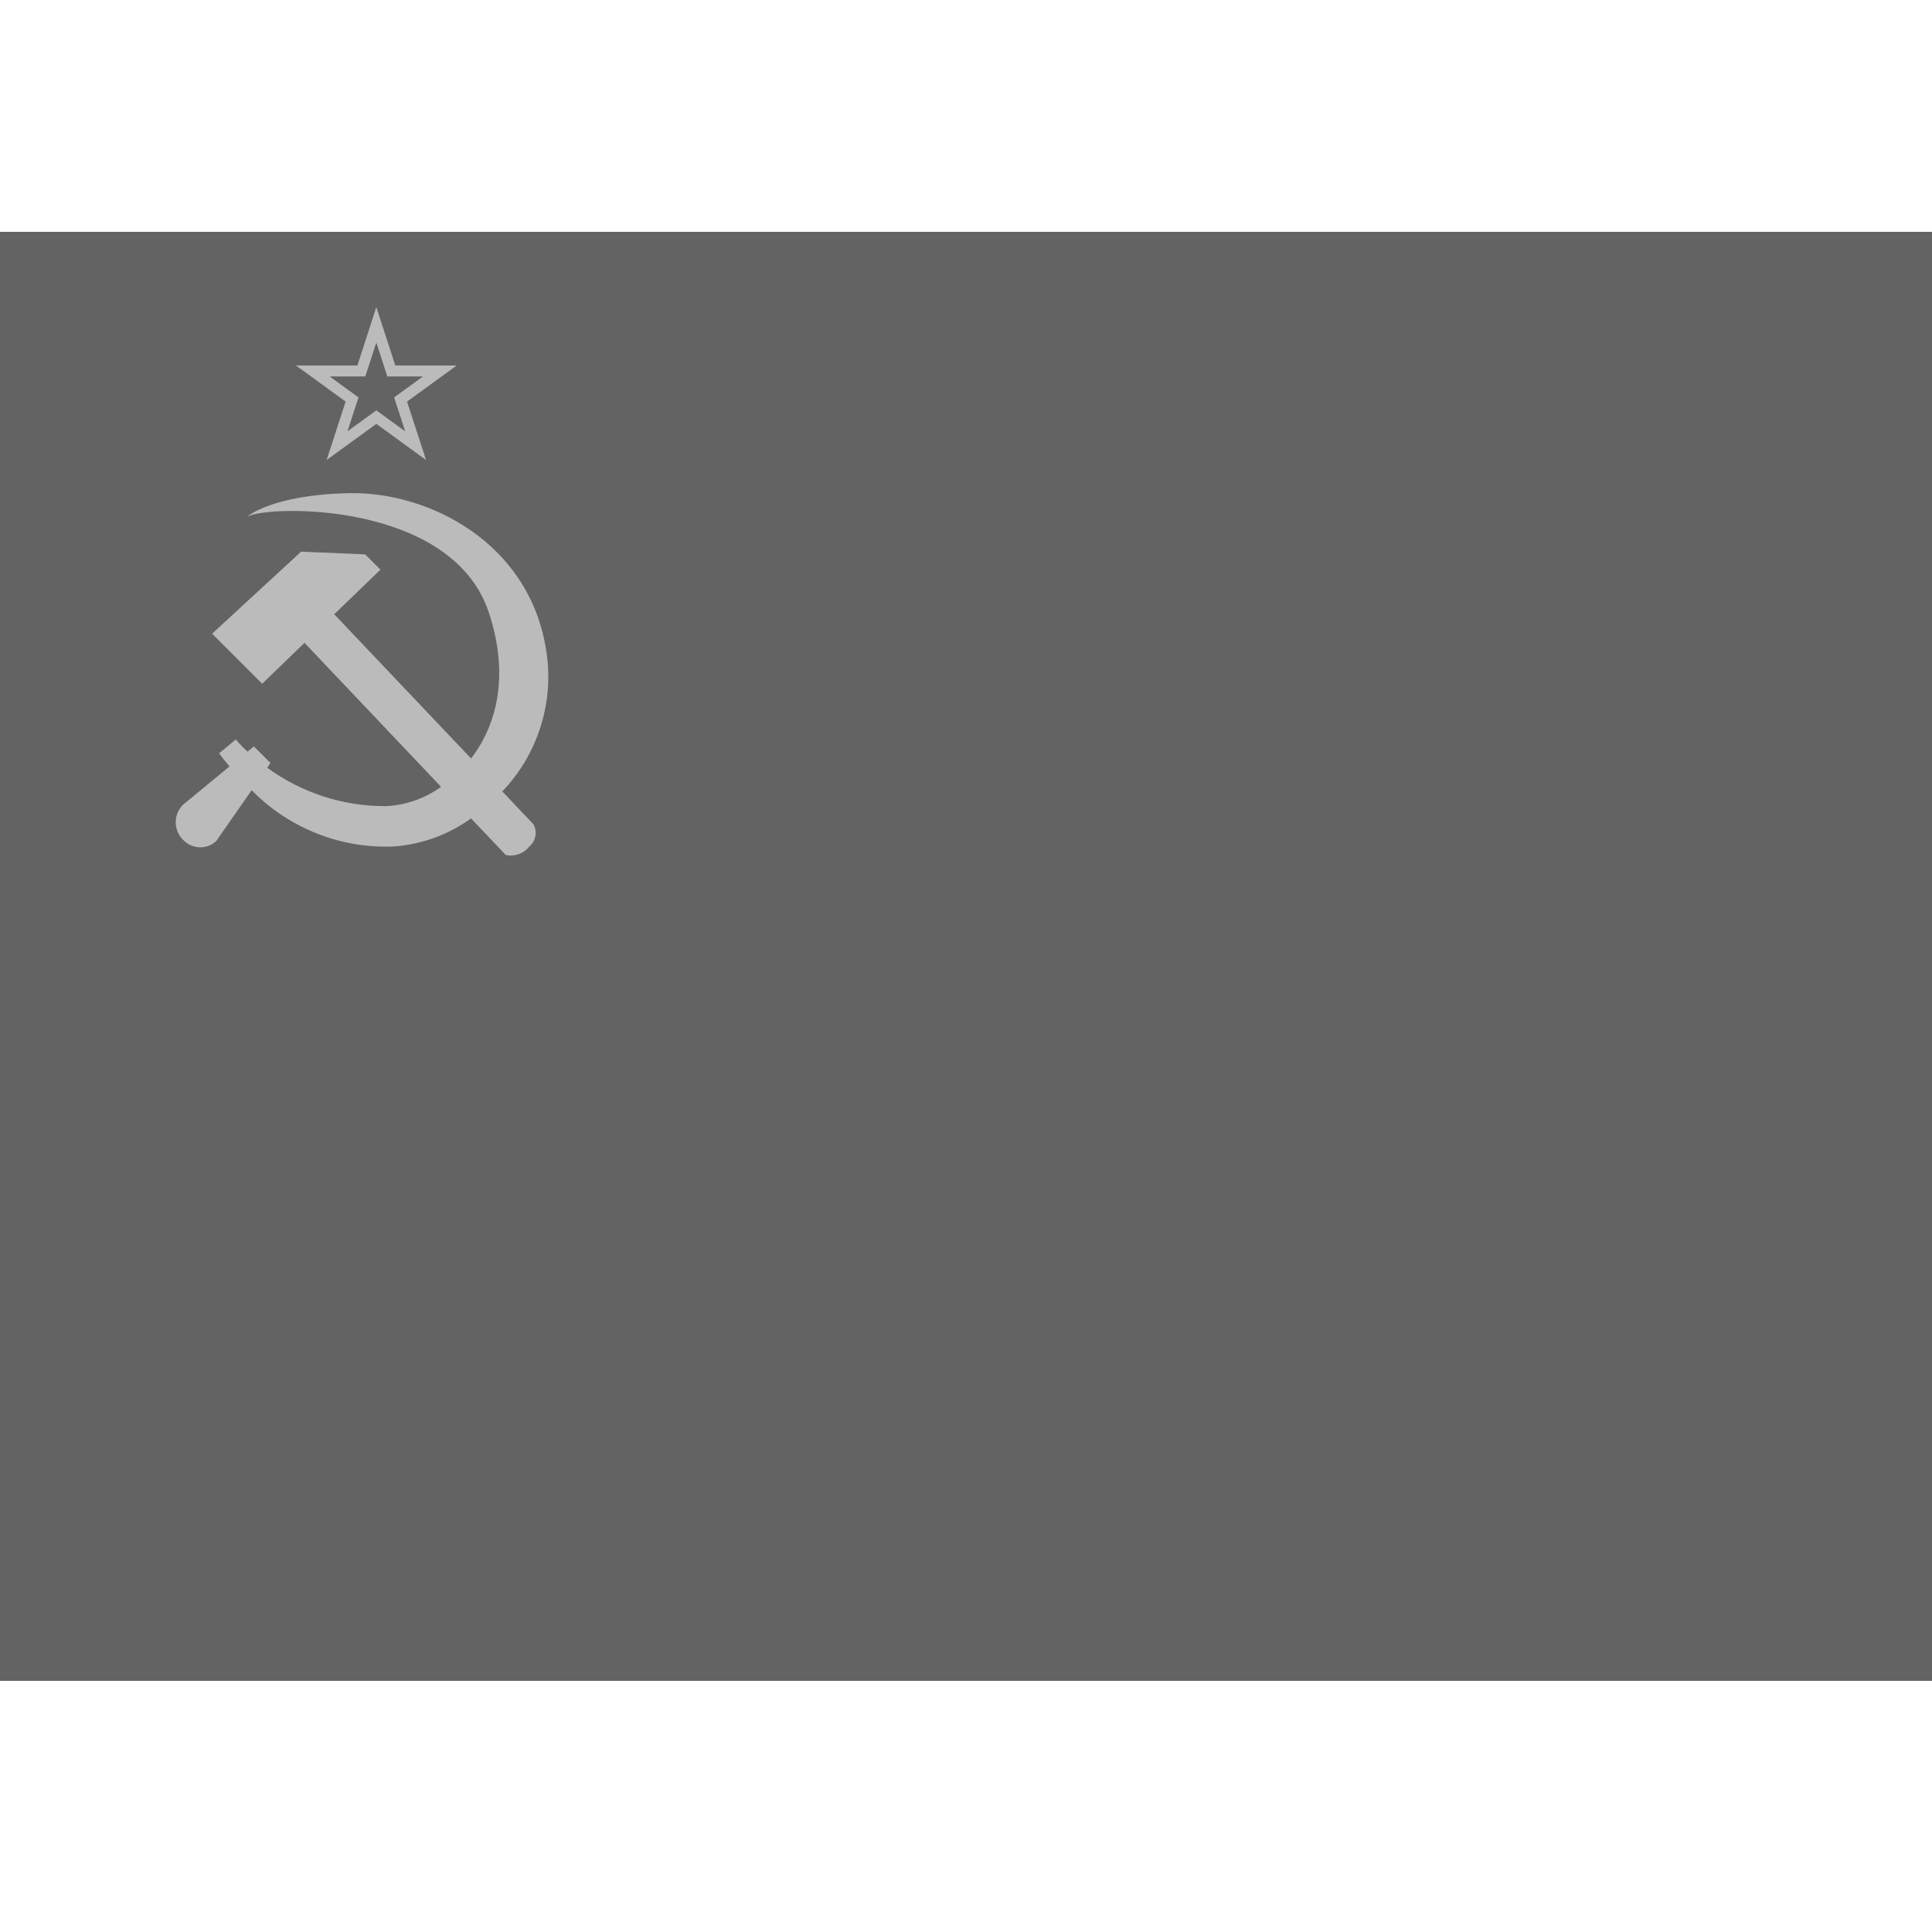
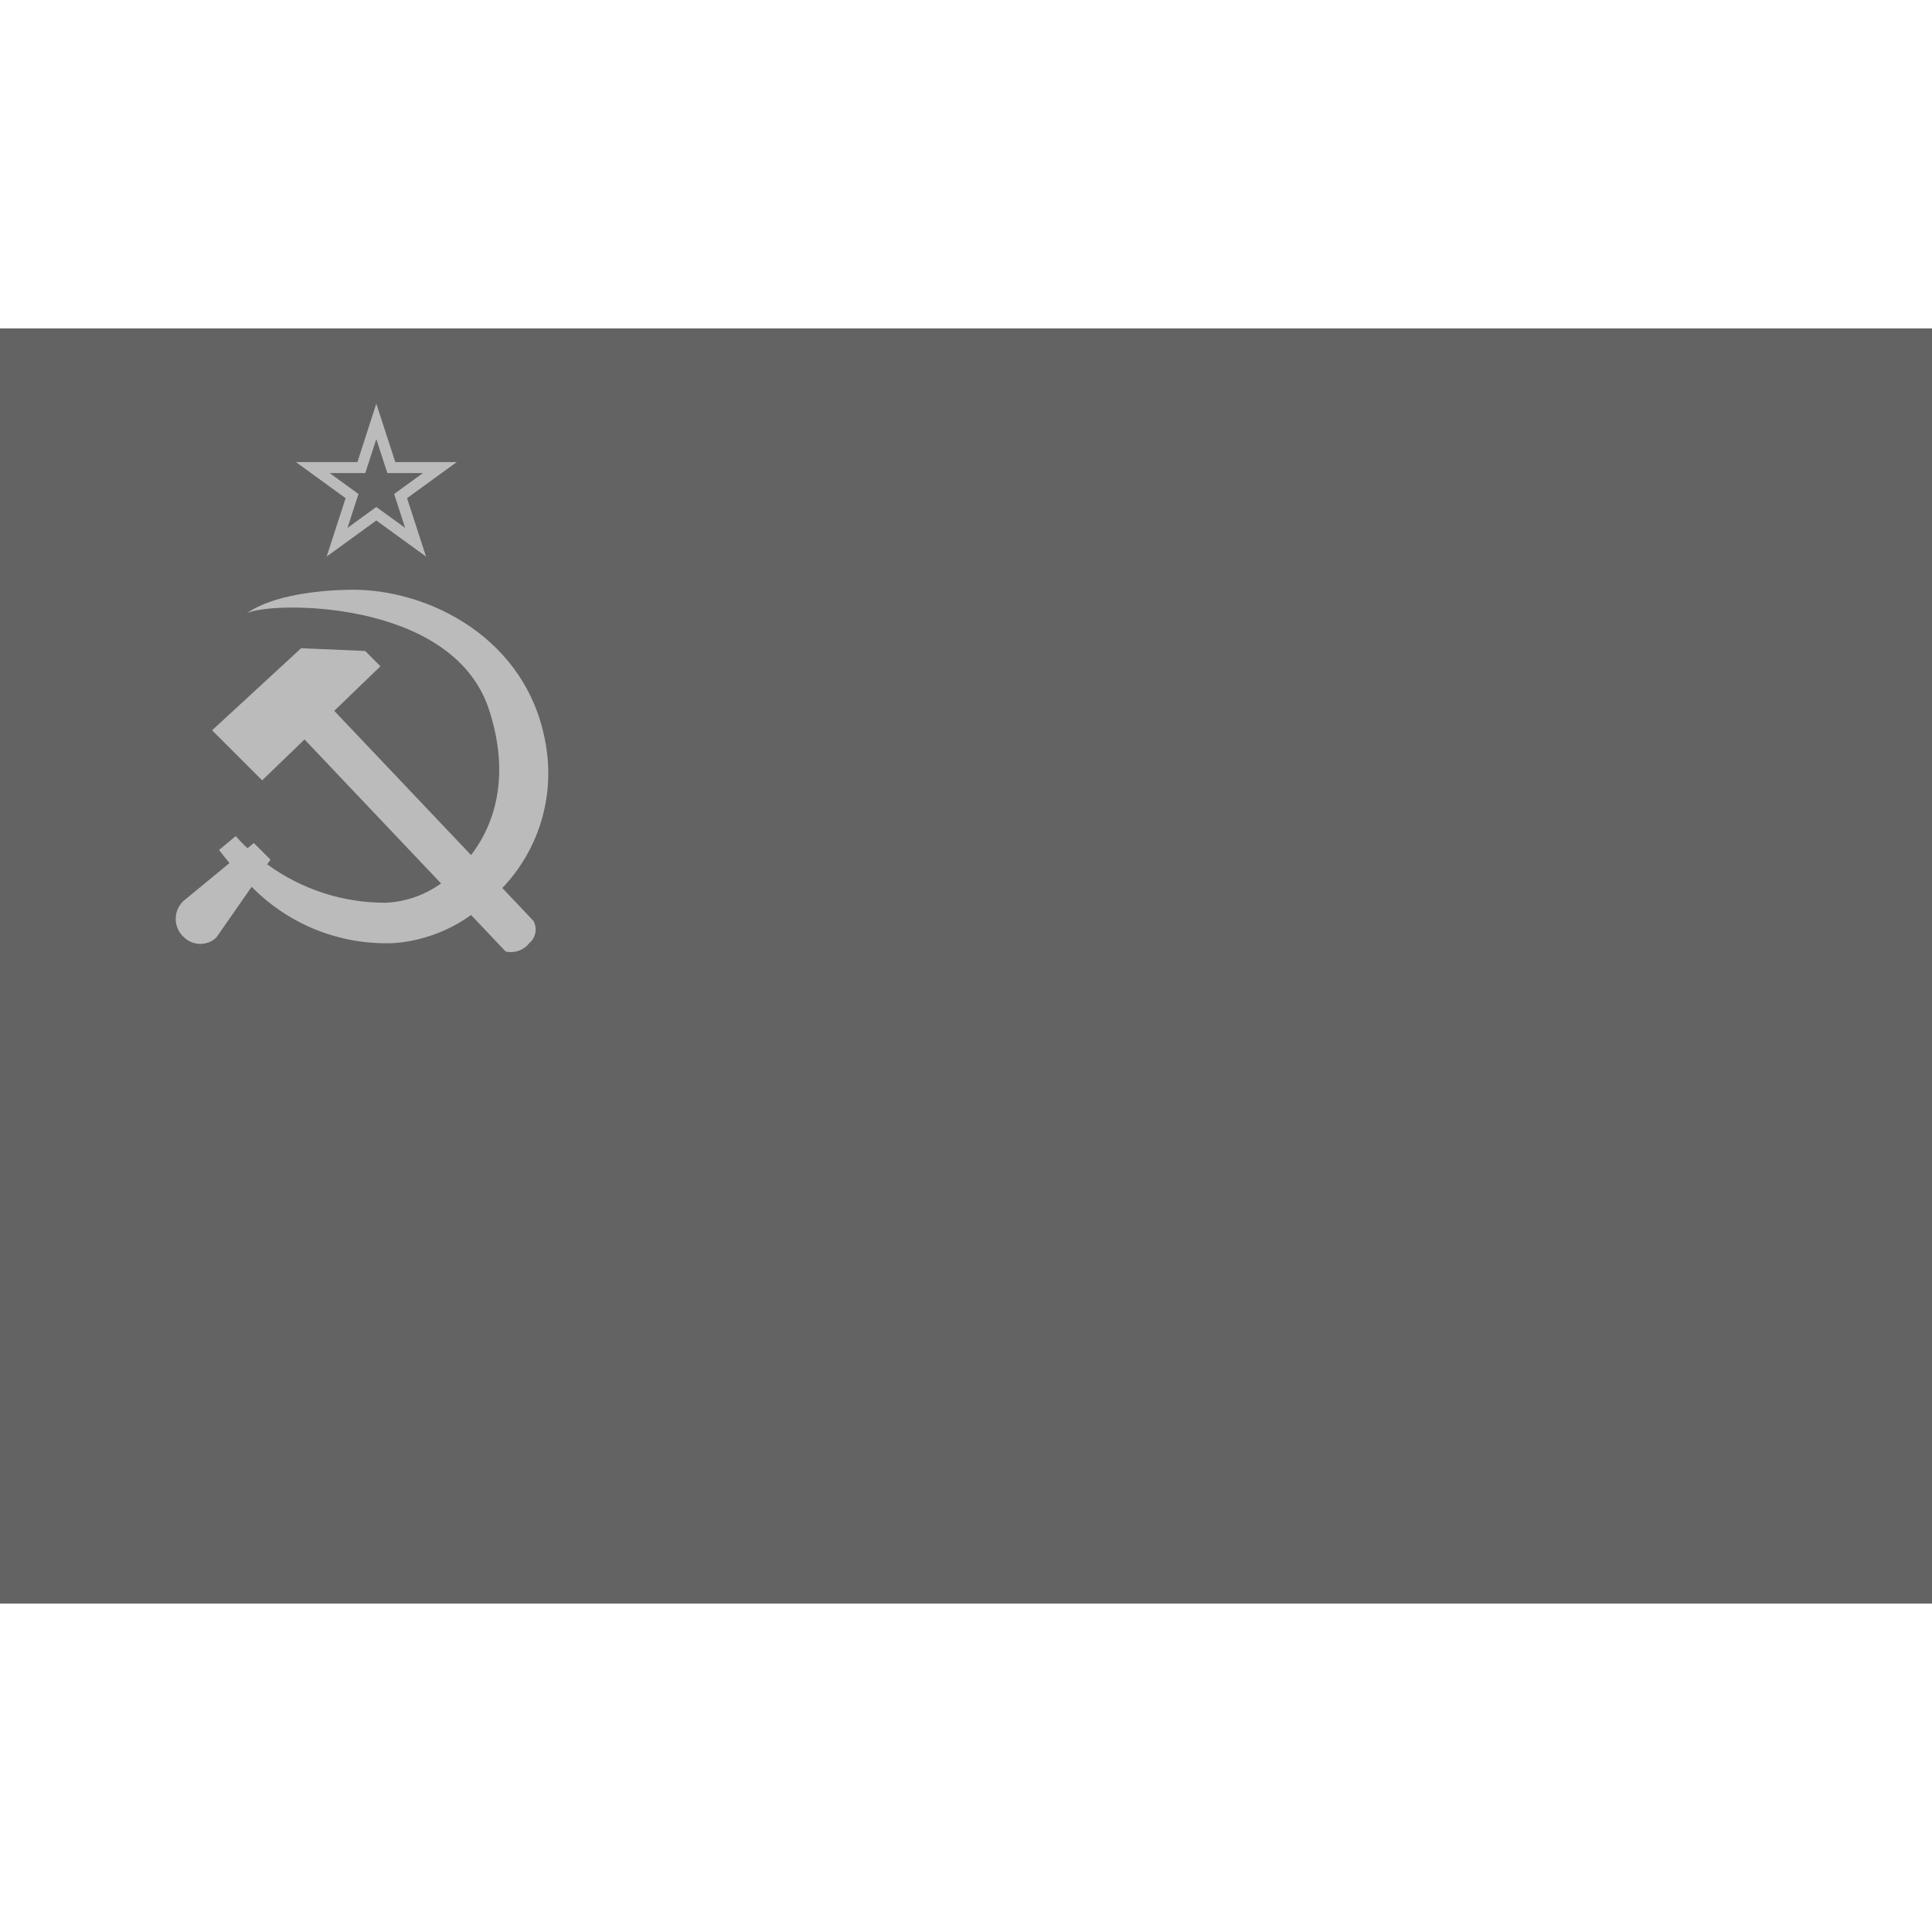
- <svg xmlns="http://www.w3.org/2000/svg" width="100" height="100" viewBox="0 0 100 100">
+ <svg xmlns="http://www.w3.org/2000/svg" id="USSR" width="100" height="100" viewBox="0 0 100 100">
  <defs>
-     <style>.cls-1 {
+     <style>
+       .cls-1 {
        fill: #636363;
      }
+ 
      .cls-2 {
        fill: #bbb;
        fill-rule: evenodd;
-       }</style>
+       }
+     </style>
  </defs>
-   <rect class="cls-1" y="12" width="100" height="75" />
-   <path class="cls-2" d="M26,40.964l1.611,1.7a0.92,0.92,0,0,1-.216,1.152,1.2,1.2,0,0,1-1.224.432L24.382,42.36a7.831,7.831,0,0,1-3.972,1.453A9.729,9.729,0,0,1,13.026,40.9l-1.831,2.63a1.212,1.212,0,0,1-1.656,0,1.282,1.282,0,0,1-.072-1.872l2.413-1.987q-0.274-.327-0.541-0.677l0.864-.72a6.923,6.923,0,0,0,.608.63l0.328-.27L14,39.494l-0.17.243a10.339,10.339,0,0,0,6.146,1.989,5.3,5.3,0,0,0,2.853-1l-7.067-7.452L13.57,35.39,10.978,32.8l4.608-4.248L18.9,28.694l0.792,0.792L17.3,31.793l7.082,7.465c1.314-1.705,2.005-4.258.925-7.54-1.915-5.821-11.52-5.58-12.528-4.968,0,0,1.3-1.152,5.328-1.224s9.247,2.5,10.152,8.064A8.6,8.6,0,0,1,26,40.964Z" />
-   <path class="cls-2" d="m19.478 17.728 0.443 1.364 0.127 0.392h1.846l-1.493 1.085 0.127 0.392 0.443 1.364-1.493-1.085-1.493 1.085 0.443-1.364 0.127-0.392-1.493-1.085h1.846l0.127-0.392 0.443-1.364m0-1.835-0.978 3.024h-3.183l2.572 1.868-0.982 3.023 2.572-1.868 2.572 1.868-0.982-3.023 2.572-1.868h-3.181l-0.982-3.023z" />
+   <g id="country_ussr_locked">
+     <g>
+       <rect class="cls-1" y="17" width="100" height="66" />
+       <path class="cls-2" d="M26,45.964l1.611,1.7a0.92,0.92,0,0,1-.216,1.152,1.2,1.2,0,0,1-1.224.432L24.382,47.36a7.831,7.831,0,0,1-3.972,1.453A9.729,9.729,0,0,1,13.026,45.9l-1.831,2.63a1.212,1.212,0,0,1-1.656,0,1.282,1.282,0,0,1-.072-1.872l2.413-1.987q-0.274-.327-0.541-0.677l0.864-.72a6.923,6.923,0,0,0,.608.63l0.328-.27L14,44.494l-0.17.243a10.339,10.339,0,0,0,6.146,1.989,5.3,5.3,0,0,0,2.853-1l-7.067-7.452L13.57,40.39,10.978,37.8l4.608-4.248L18.9,33.694l0.792,0.792L17.3,36.793l7.082,7.465c1.314-1.705,2.005-4.258.925-7.54-1.915-5.821-11.52-5.58-12.528-4.968,0,0,1.3-1.152,5.328-1.224s9.247,2.5,10.152,8.064A8.6,8.6,0,0,1,26,45.964Z" />
+       <path class="cls-2" d="M19.478,22.728l0.443,1.364,0.127,0.392h1.846l-1.16.843-0.333.242,0.127,0.392,0.443,1.364-1.16-.843-0.333-.242-0.333.242-1.16.843,0.443-1.364,0.127-.392-0.333-.242-1.16-.843h1.846l0.127-.392,0.443-1.364m0-1.835L18.5,23.917H15.317l2.572,1.868-0.982,3.023,2.572-1.868,2.572,1.868-0.982-3.023,2.572-1.868H20.46l-0.982-3.023h0Z" />
+     </g>
+   </g>
</svg>
